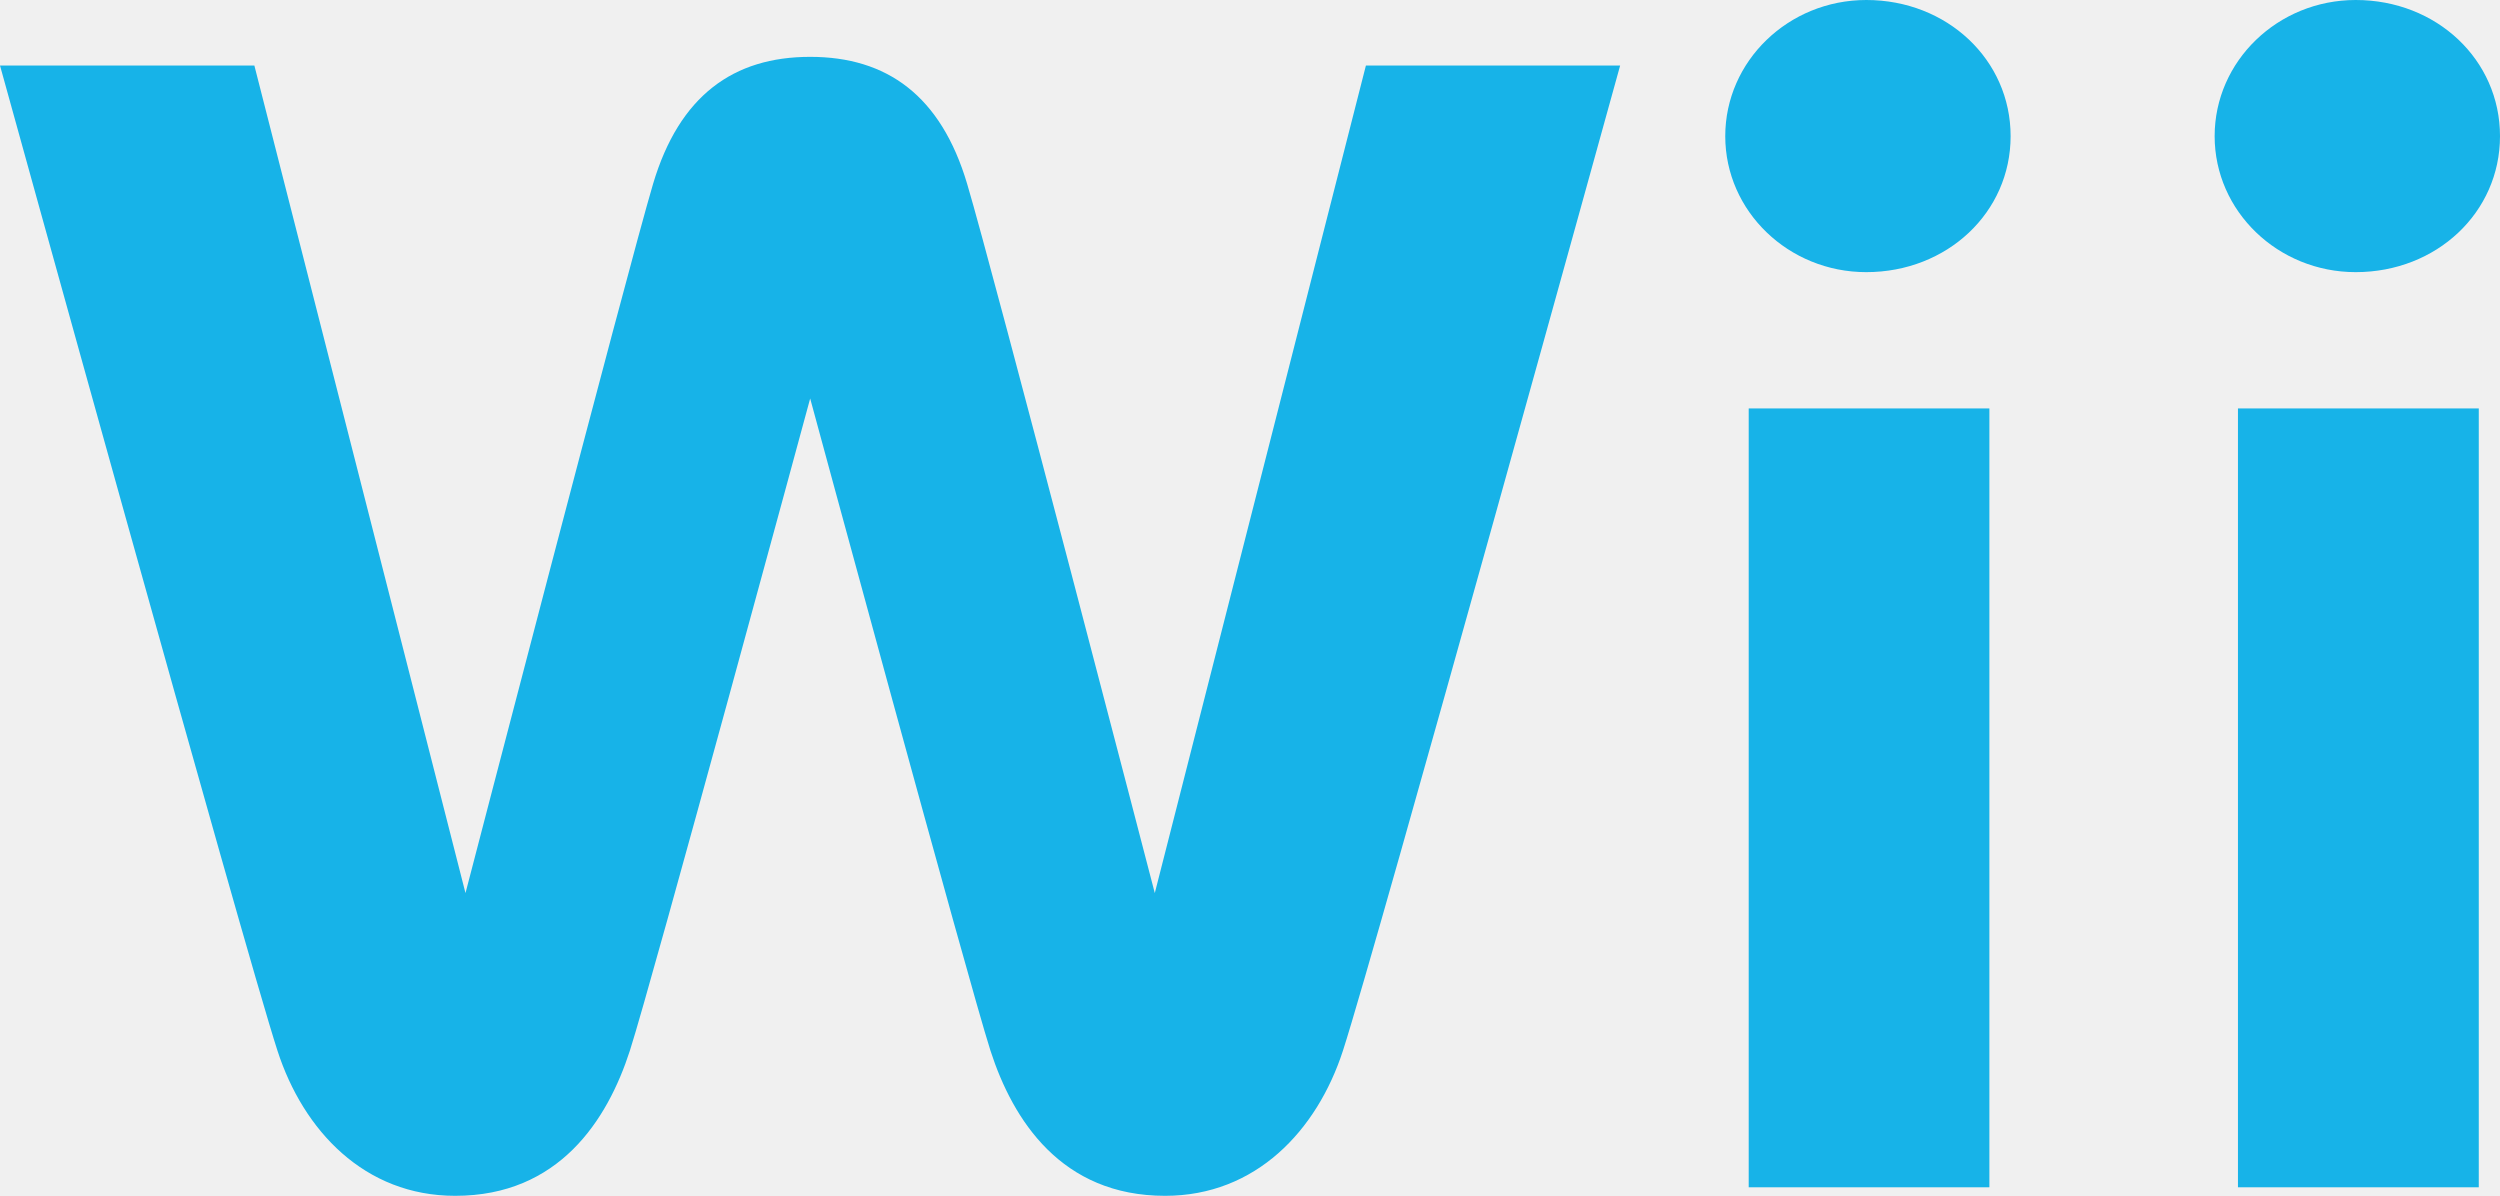
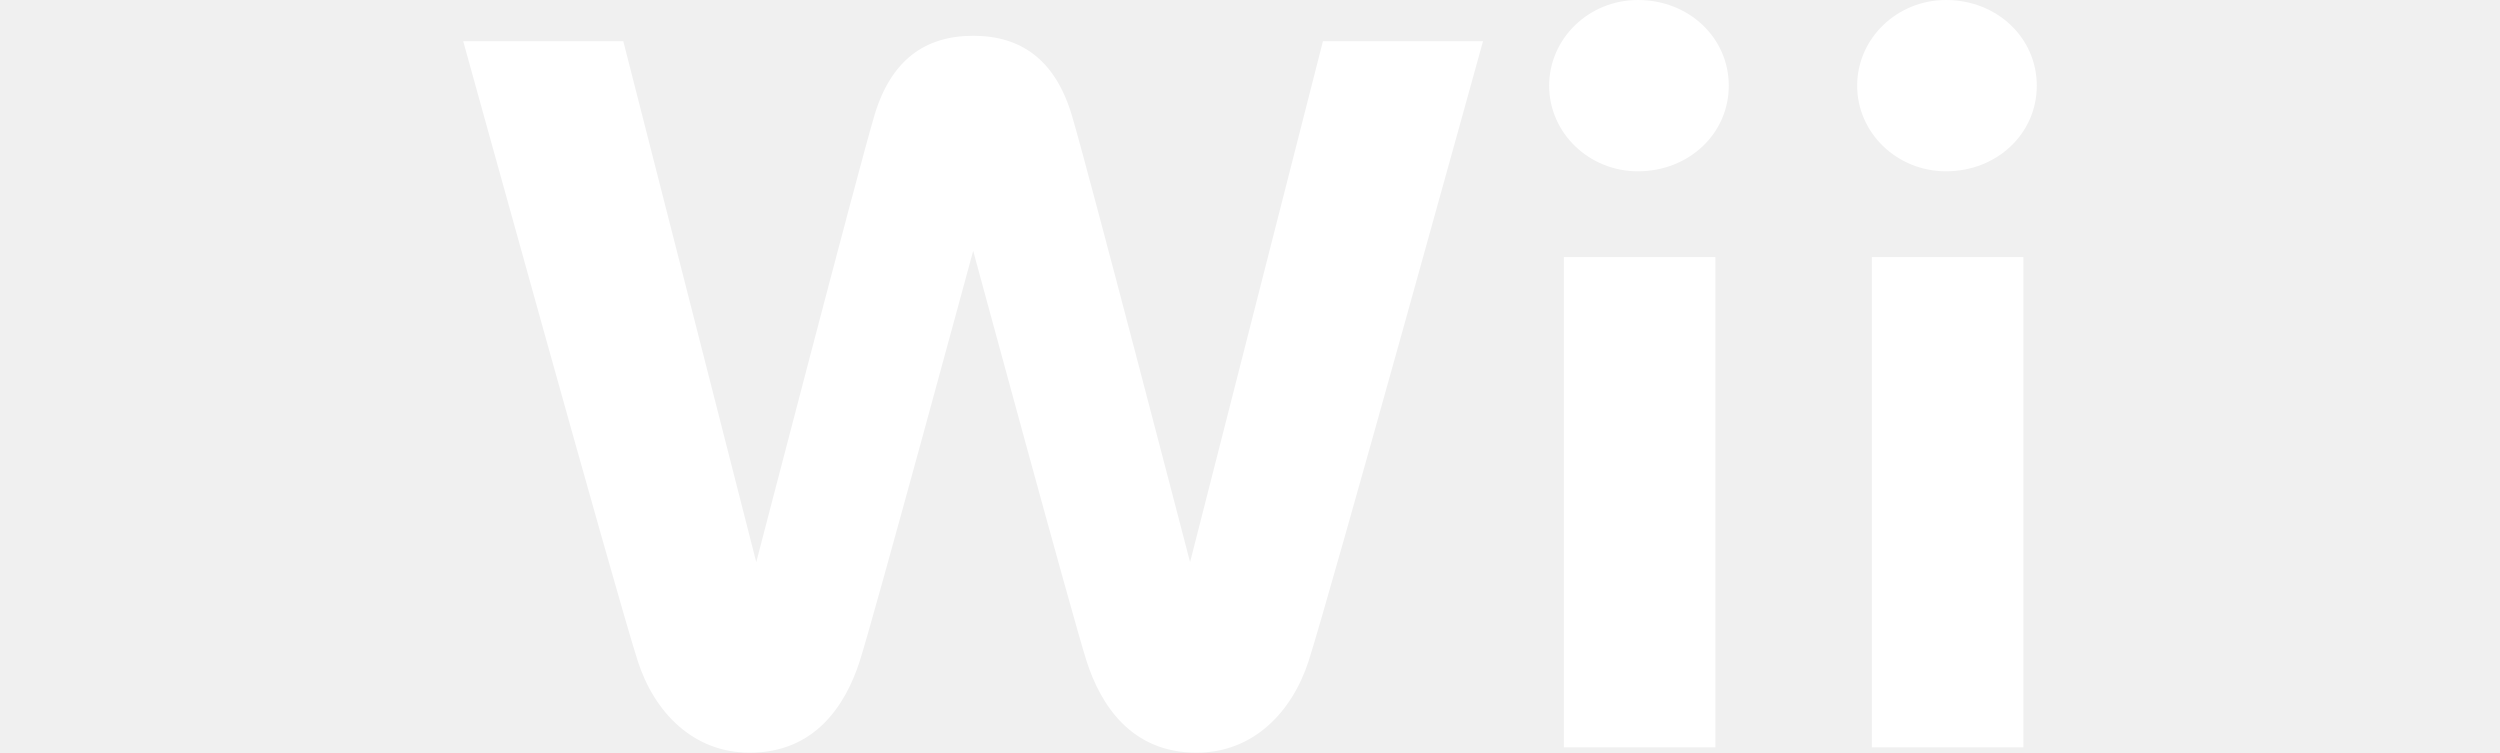
- <svg xmlns="http://www.w3.org/2000/svg" version="1.1" id="Layer_1" x="0px" y="0px" viewBox="0 0 3839 1836.3" style="enable-background:new 0 0 3839 1836.3;" xml:space="preserve">
-   <style type="text/css">
- 	.st0{fill:#17B3E8;}
- 	.st1{fill:#22B2E9;}
- 	.st2{fill:#A19FA3;}
- 	.st3{fill:#FFFFFF;}
- </style>
-   <g>
-     <path class="st0" d="M2649.3,209.1c0,115.3,97.1,208.8,216.5,208.8c124.2,0,221.7-91.6,221.7-208.8C3087.5,91.8,2990,0,2865.9,0   C2746.4,0,2649.3,93.7,2649.3,209.1" />
-     <rect x="2685.3" y="627.2" class="st0" width="369.6" height="1196" />
-     <path class="st0" d="M3400.8,209.1c0,115.3,97.2,208.8,216.6,208.8c124.2,0,221.6-91.6,221.6-208.8C3839,91.8,3741.7,0,3617.4,0   C3498,0,3400.8,93.7,3400.8,209.1" />
-     <rect x="3436.6" y="627.2" class="st0" width="369.8" height="1196" />
-     <path class="st0" d="M2097.5,100.6l-324.2,1270.8c0,0-247.8-953.9-288.2-1089.2c-40.3-135.5-123.3-194.9-241-194.9   c-117.7,0-200.8,59.4-241.2,194.9c-40.1,135.3-288.1,1089.2-288.1,1089.2L390.6,100.6H0c0,0,375.1,1355.9,426.1,1512.9   c39.7,122.6,133.6,222.8,272.9,222.8c159.3,0,233.7-116.1,268.2-222.8c34.1-106,276.9-1001.6,276.9-1001.6S1487,1507.5,1521,1613.5   c34.5,106.7,108.9,222.8,268.1,222.8c139.4,0,233.2-100.2,273.1-222.8c50.9-157,425.7-1512.9,425.7-1512.9H2097.5z" />
-   </g>
+ <svg xmlns="http://www.w3.org/2000/svg" version="1.1" viewBox="0 0 4766.2 1435">
+   <path d="M 2953.43 163.38 C 2953.43 253.47 3029.27 326.58 3122.63 326.58 C 3219.68 326.58 3295.88 254.97 3295.88 163.38 C 3295.865 71.775 3219.68 0 3122.63 0 C 3029.27 0 2953.43 73.215 2953.43 163.38" style="fill: rgb(255, 255, 255);" />
+   <rect x="2981.51" y="490.155" width="288.87" height="934.635" style="fill: rgb(255, 255, 255);" />
+   <path d="M 3540.65 163.38 C 3540.65 253.47 3616.64 326.58 3709.955 326.58 C 3807.05 326.58 3883.1 254.97 3883.1 163.38 C 3883.1 71.775 3807.05 0 3709.955 0 C 3616.64 0 3540.65 73.215 3540.65 163.38" style="fill: rgb(255, 255, 255);" />
+   <rect x="3568.64" y="490.155" width="288.945" height="934.635" style="fill: rgb(255, 255, 255);" />
+   <path d="M 2522.15 78.6 L 2268.845 1071.705 C 2268.845 1071.705 2075.165 326.265 2043.665 220.53 C 2012.165 114.615 1947.305 68.22 1855.355 68.22 C 1763.345 68.22 1698.395 114.615 1666.895 220.53 C 1635.5 326.265 1441.79 1071.705 1441.79 1071.705 L 1188.305 78.6 L 883.1 78.6 C 883.1 78.6 1176.23 1138.2 1216.085 1260.885 C 1247.075 1356.675 1320.5 1434.99 1429.355 1434.99 C 1553.795 1434.99 1611.995 1344.255 1638.935 1260.885 C 1665.605 1178.025 1855.355 478.2 1855.355 478.2 C 1855.355 478.2 2045.09 1178.025 2071.685 1260.885 C 2098.625 1344.255 2156.825 1434.99 2281.235 1434.99 C 2390.165 1434.99 2463.455 1356.675 2494.655 1260.885 C 2534.405 1138.2 2827.34 78.6 2827.34 78.6 L 2522.15 78.6 Z" style="fill: rgb(255, 255, 255);" />
</svg>
